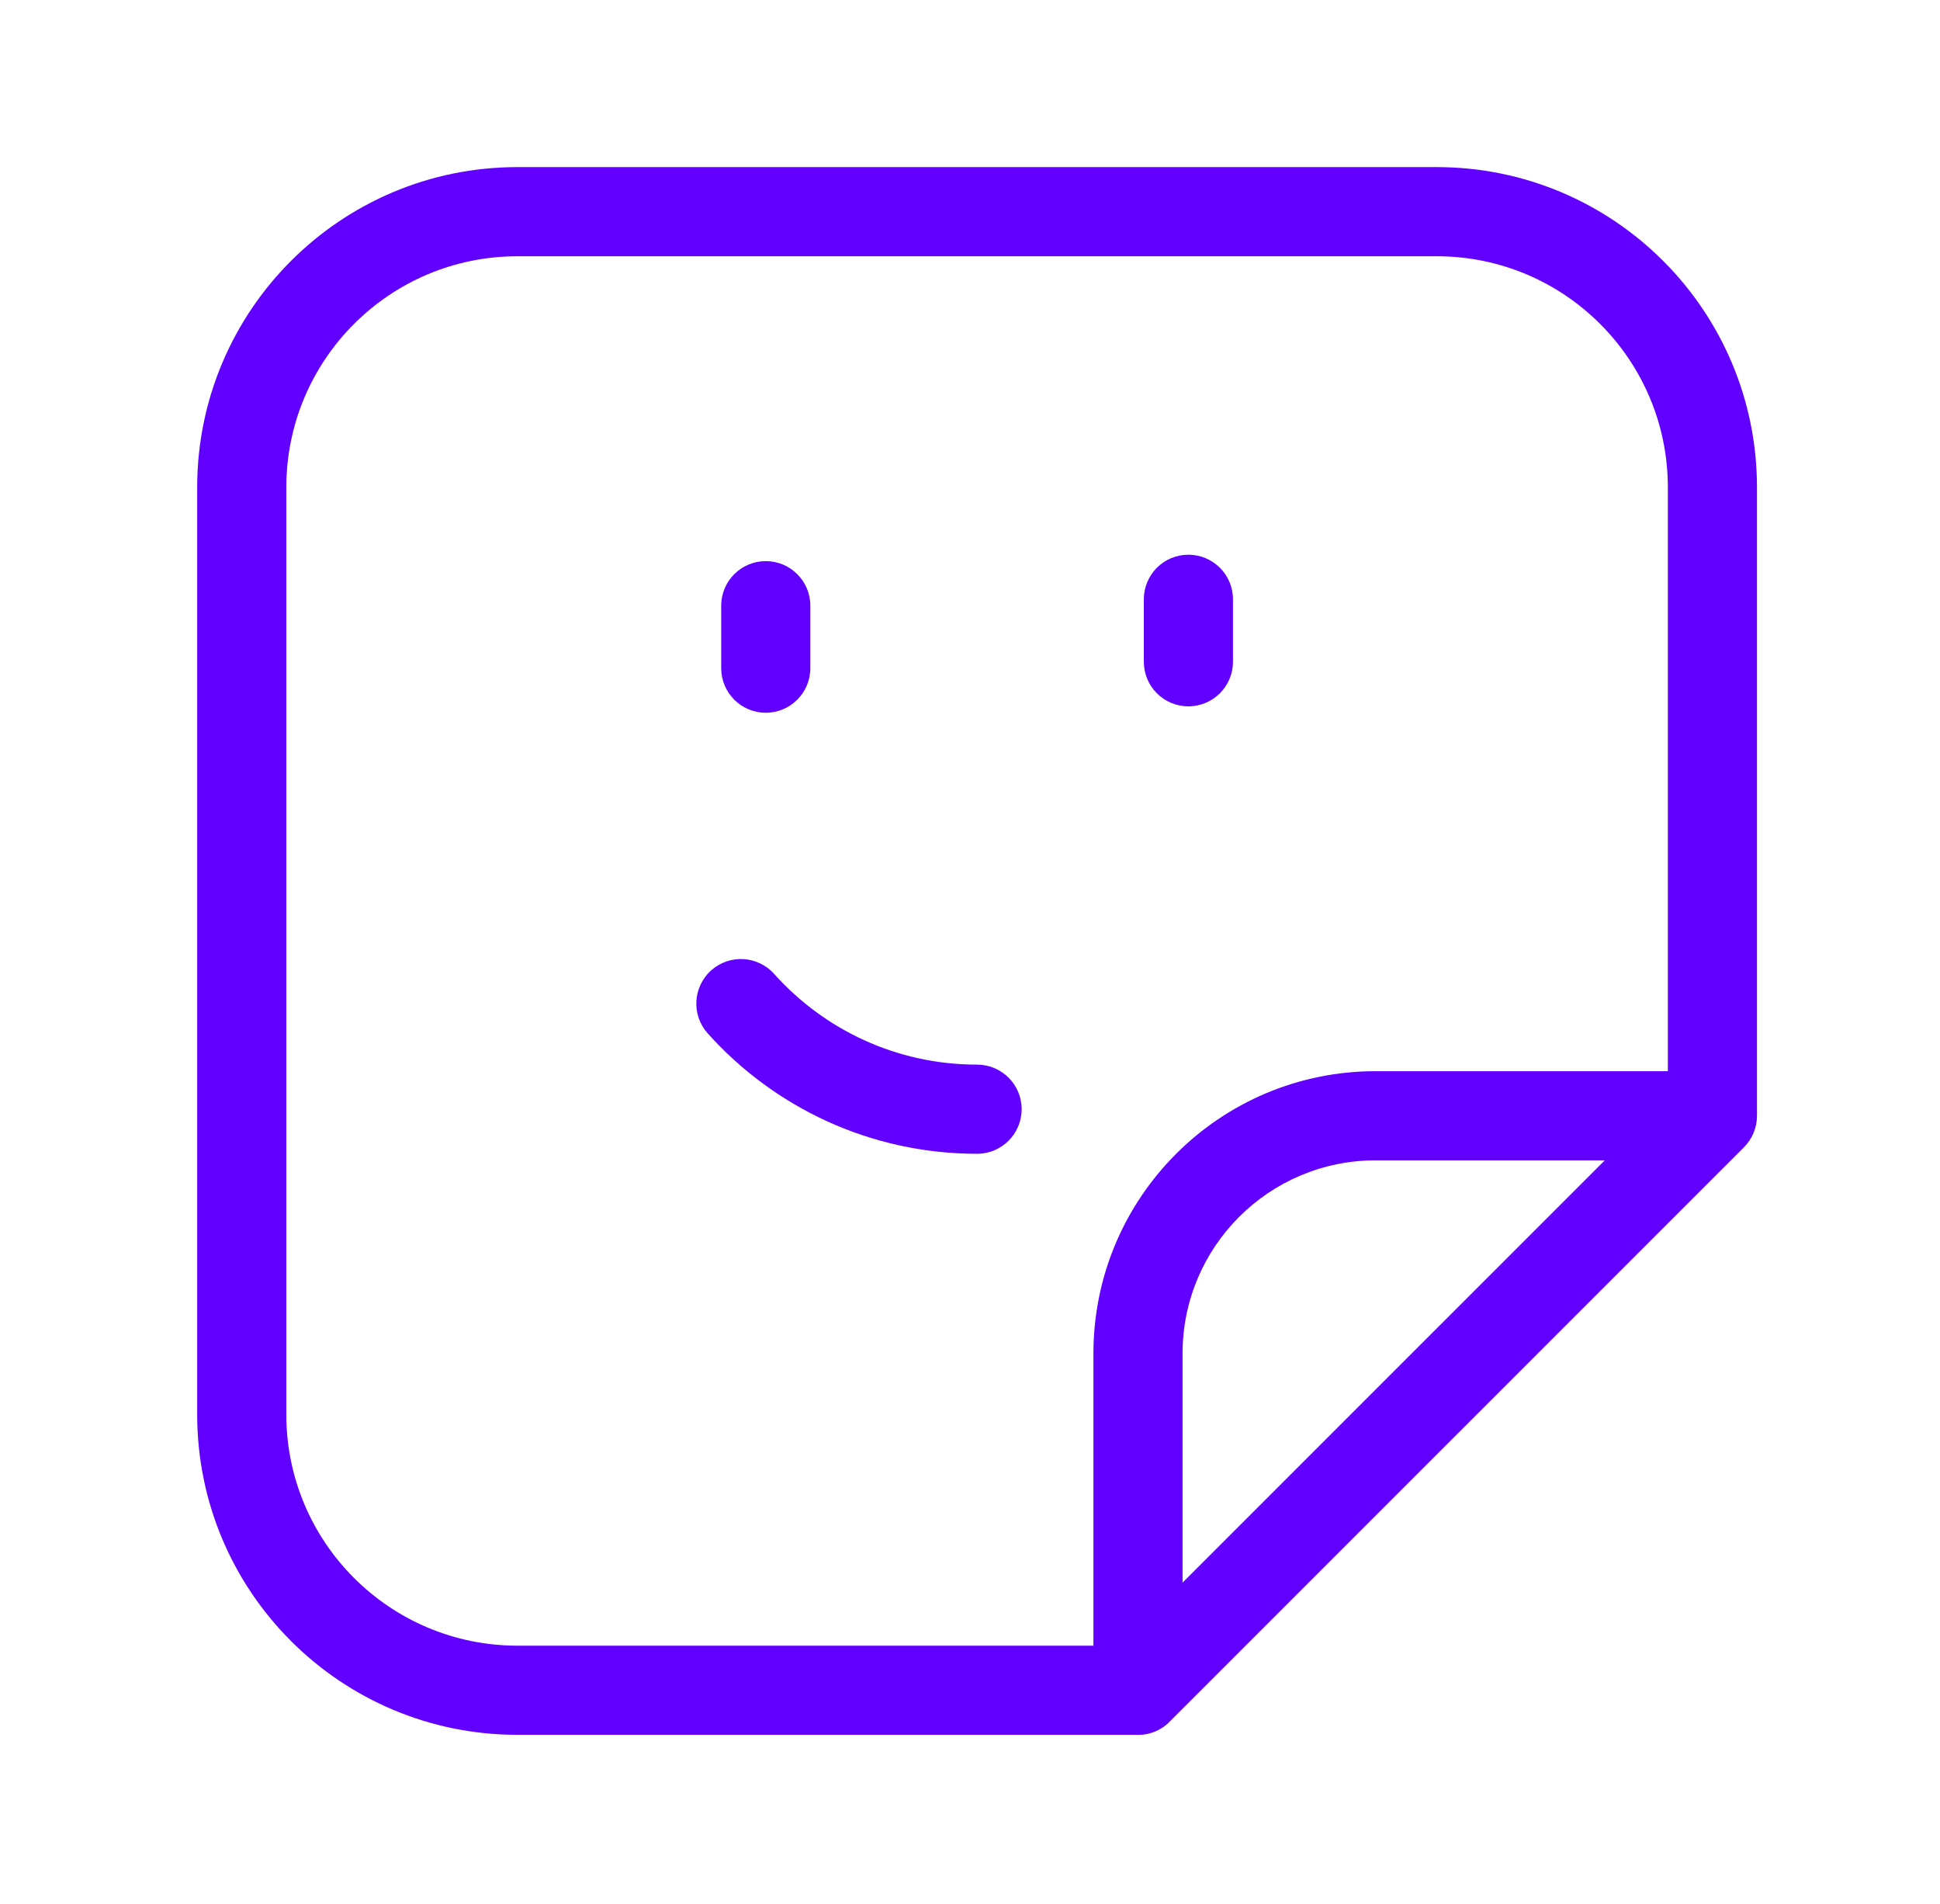
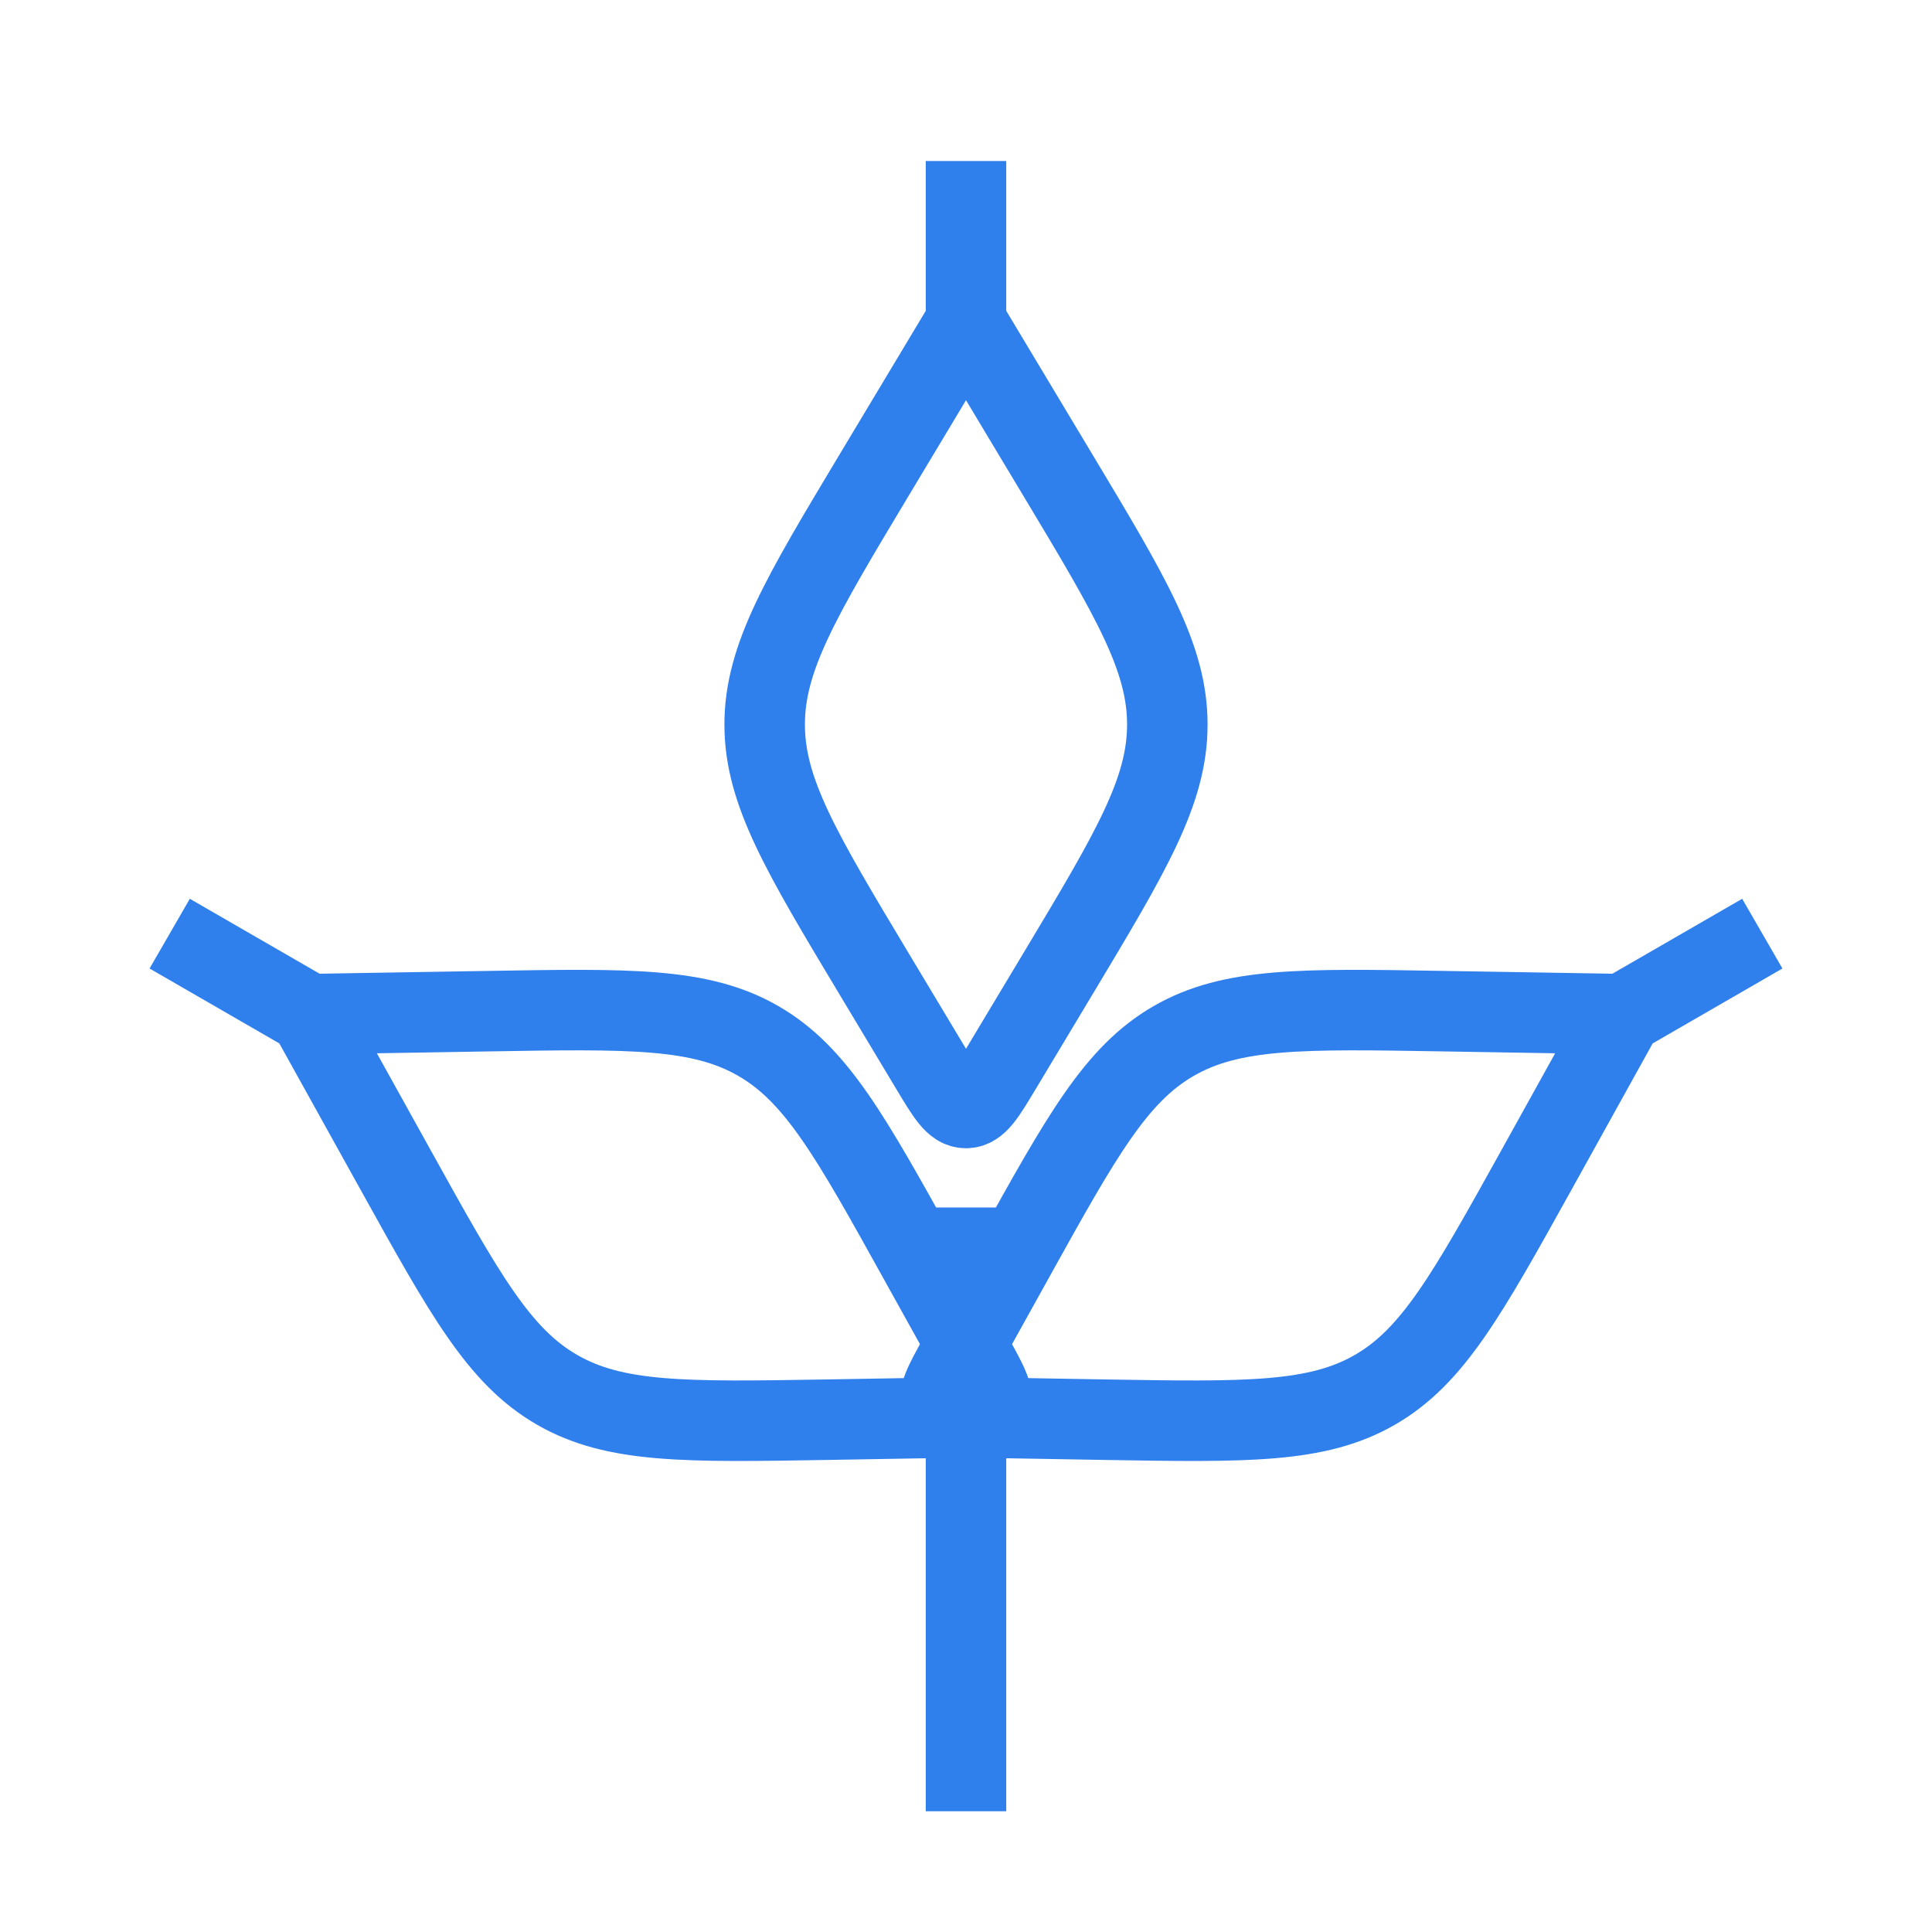
- <svg xmlns="http://www.w3.org/2000/svg" width="53" height="52" viewBox="0 0 53 52" fill="none">
-   <path fill-rule="evenodd" clip-rule="evenodd" d="M5.387 13.314C5.387 8.481 9.304 4.564 14.137 4.564H39.25C44.083 4.564 48 8.481 48 13.314V30.475C48 30.798 47.872 31.107 47.644 31.336L31.993 46.984C31.77 47.231 31.448 47.385 31.09 47.385C31.065 47.385 31.041 47.385 31.016 47.383H14.137C9.304 47.383 5.387 43.466 5.387 38.633V13.314ZM32.307 43.226L43.843 31.692H37.583C34.669 31.692 32.307 34.054 32.307 36.968V43.226ZM45.565 29.257H37.583C33.324 29.257 29.872 32.709 29.872 36.968V44.948H14.137C10.649 44.948 7.822 42.121 7.822 38.633V13.314C7.822 9.826 10.649 6.999 14.137 6.999H39.25C42.738 6.999 45.565 9.826 45.565 13.314V29.257ZM32.466 15.151C33.139 15.151 33.684 15.696 33.684 16.368V18.074C33.684 18.747 33.139 19.292 32.466 19.292C31.794 19.292 31.249 18.747 31.249 18.074V16.368C31.249 15.696 31.794 15.151 32.466 15.151ZM20.921 15.326C21.593 15.326 22.138 15.871 22.138 16.544V18.249C22.138 18.922 21.593 19.467 20.921 19.467C20.248 19.467 19.703 18.922 19.703 18.249V16.544C19.703 15.871 20.248 15.326 20.921 15.326ZM19.428 26.505C19.929 26.056 20.699 26.099 21.148 26.599C22.513 28.123 24.491 29.078 26.694 29.078C27.366 29.078 27.911 29.623 27.911 30.295C27.911 30.968 27.366 31.513 26.694 31.513C23.77 31.513 21.142 30.242 19.334 28.224C18.885 27.724 18.928 26.954 19.428 26.505Z" fill="#6100FF" />
+ <svg xmlns="http://www.w3.org/2000/svg" width="24" height="24" viewBox="0 0 24 24" fill="none">
+   <path d="M12 4L10.852 5.913C9.95 7.417 9.499 8.169 9.499 9C9.499 9.831 9.95 10.583 10.852 12.087L11.571 13.285C11.763 13.604 11.858 13.764 12 13.764C12.142 13.764 12.237 13.604 12.429 13.285L13.148 12.087C14.05 10.583 14.501 9.831 14.501 9C14.501 8.169 14.05 7.417 13.148 5.913L12 4ZM12 4V2" stroke="#2F80ED" />
+   <path d="M20.16 12.598L17.93 12.561C16.176 12.531 15.299 12.516 14.579 12.932C13.86 13.347 13.434 14.114 12.583 15.648L11.905 16.869C11.724 17.195 11.634 17.358 11.704 17.48C11.775 17.603 11.961 17.606 12.333 17.612L13.731 17.636C15.484 17.665 16.361 17.68 17.081 17.264C17.8 16.849 18.226 16.082 19.078 14.549L20.16 12.598ZM20.16 12.598L21.892 11.598" stroke="#2F80ED" />
+   <path d="M3.84 12.598L6.07 12.561C7.824 12.531 8.701 12.516 9.421 12.932C10.14 13.347 10.566 14.114 11.417 15.648L12.095 16.869C12.276 17.195 12.366 17.358 12.296 17.48C12.225 17.603 12.039 17.606 11.667 17.612L10.269 17.636C8.516 17.665 7.639 17.68 6.919 17.264C6.199 16.849 5.774 16.082 4.923 14.549L3.84 12.598ZM3.84 12.598L2.108 11.598" stroke="#2F80ED" />
+   <path d="M12 15V22.5" stroke="#2F80ED" />
</svg>
